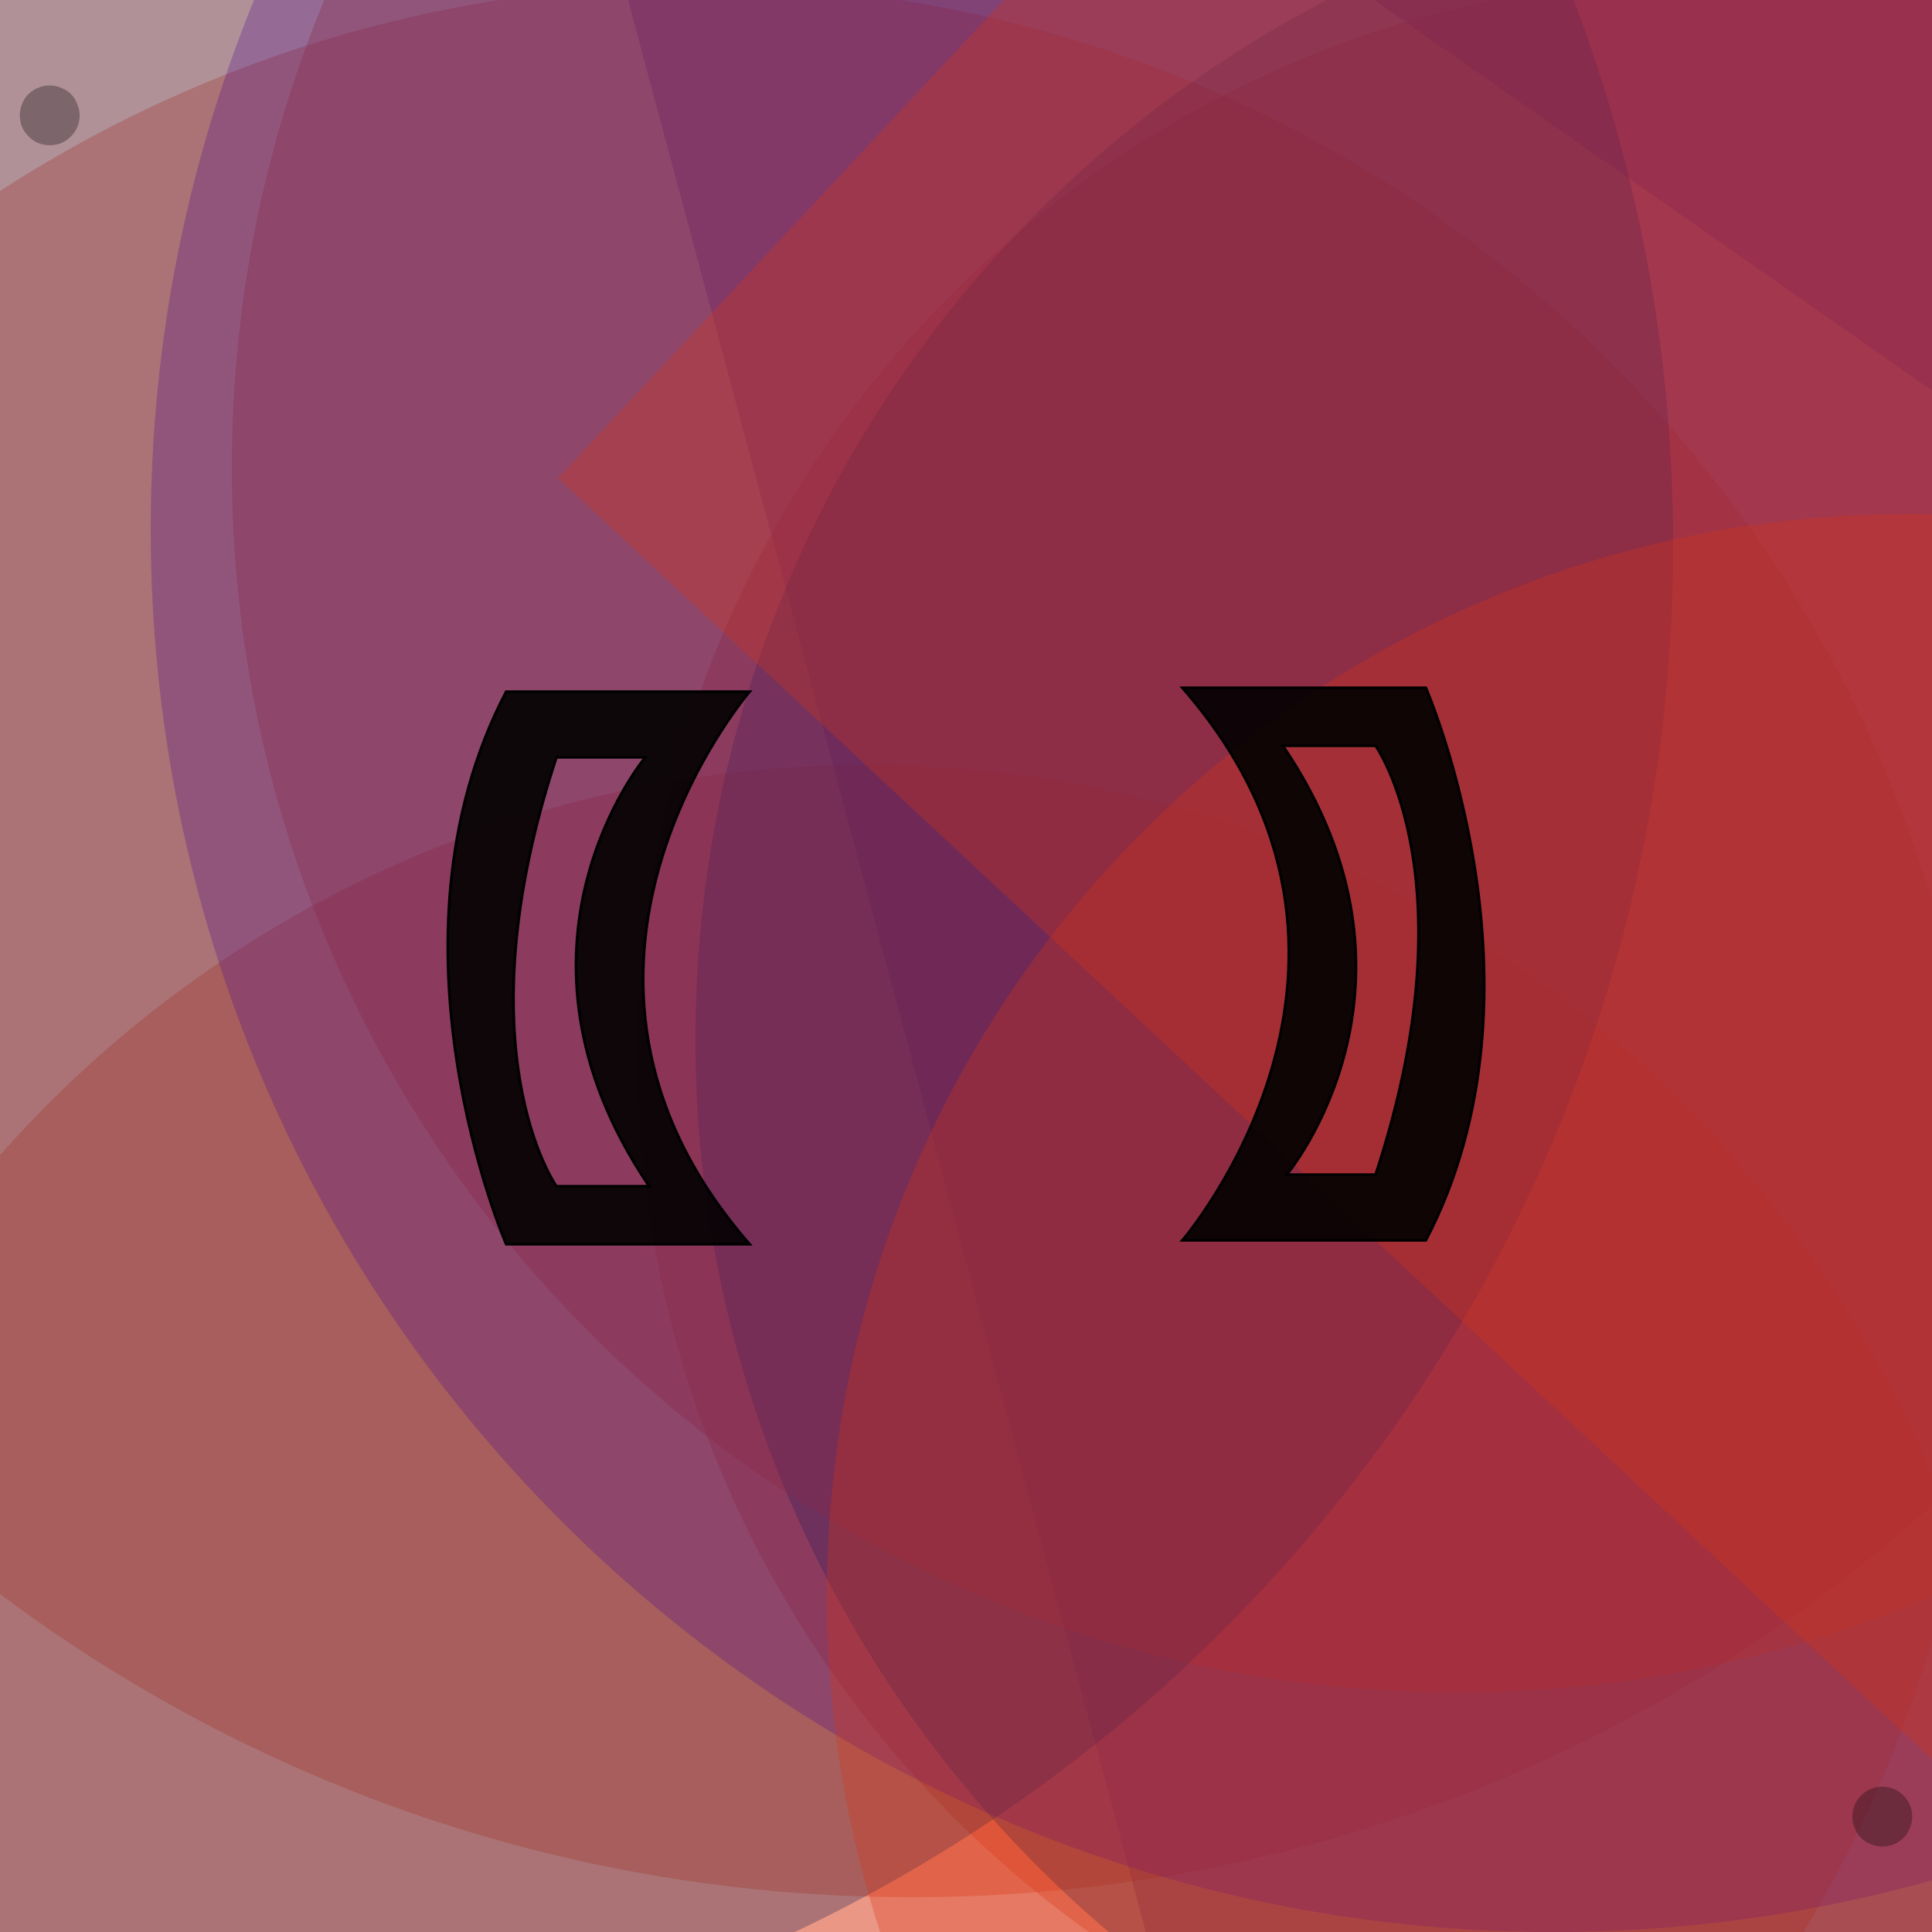
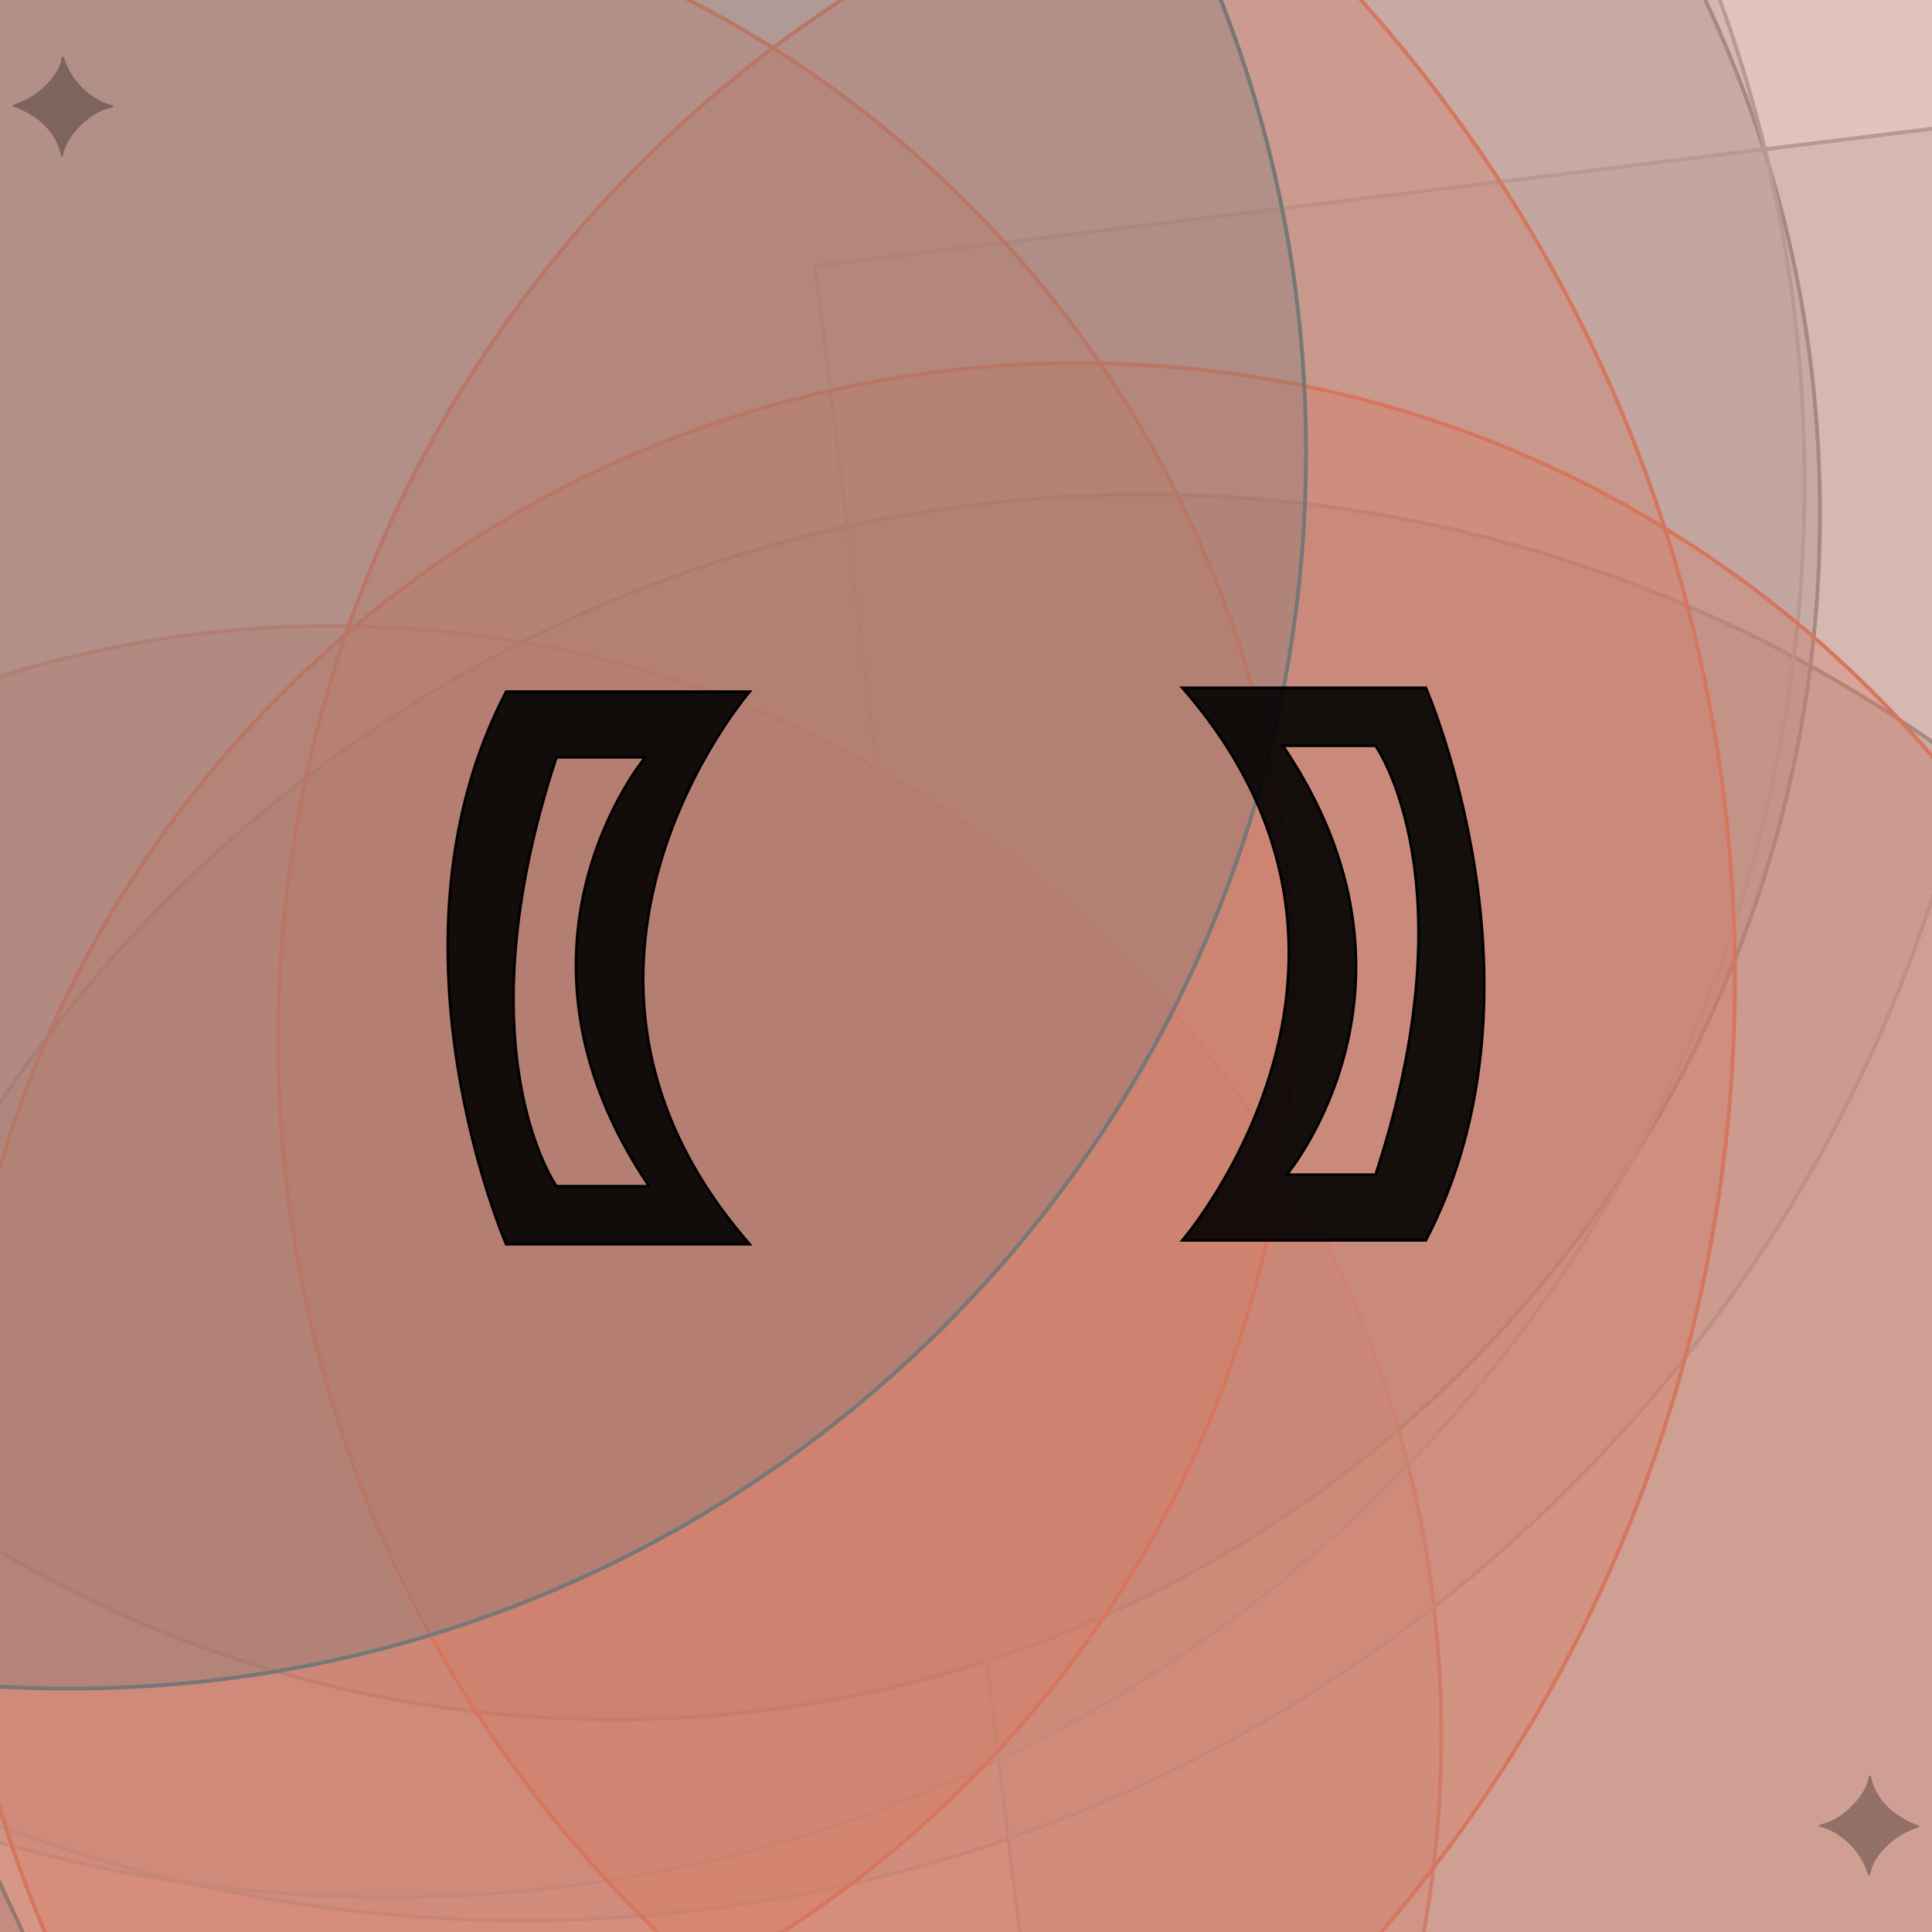
<svg xmlns="http://www.w3.org/2000/svg" width="500" height="500" viewbox="0 0 500 500" style="background-color:#111111">
  <g fill-opacity="0.3">
-     <circle fill="#d53211" cx="444" cy="273" r="279" />
-     <circle fill="#d53211" cx="236" cy="97" r="394" />
-     <rect fill="#550e8a" x="157" y="12" width="532" height="616" transform="rotate(345)" />
-     <rect fill="#d53211" x="173" y="180" width="500" height="738" transform="rotate(193)" />
-     <circle fill="#d53211" cx="224" cy="497" r="299" />
-     <circle fill="#d53211" cx="181" cy="329" r="333" />
-     <rect fill="#15204e" x="29" y="18" width="800" height="528" transform="rotate(185)" />
-     <rect fill="#550e8a" x="204" y="230" width="654" height="520" transform="rotate(305)" />
-     <circle fill="#15204e" cx="483" cy="269" r="303" />
-     <circle fill="#d53211" cx="377" cy="121" r="317" />
-     <rect fill="#550e8a" x="47" y="218" width="590" height="758" transform="rotate(177)" />
-     <circle fill="#15204e" cx="36" cy="141" r="397" />
-     <circle fill="#550e8a" cx="402" cy="137" r="363" />
-     <circle fill="#d53211" cx="494" cy="413" r="280" />
-     <rect fill="#d53211" x="8" y="190" width="730" height="738" transform="rotate(313)" />
+     <circle fill="#777777" cx="159" cy="133" r="312" stroke="#777777" />
+     <circle fill="#777777" cx="296" cy="485" r="357" stroke="#777777" />
+     <circle fill="#d6765e" cx="86" cy="449" r="287" stroke="#d6765e" />
+     <rect fill="#AAAAAA" x="201" y="94" width="554" height="552" transform="rotate(353)" stroke="#AAAAAA" />
+     <circle fill="#AAAAAA" cx="101" cy="125" r="366" stroke="#AAAAAA" />
+     <rect fill="#d6765e" x="19" y="66" width="788" height="714" transform="rotate(225)" stroke="#d6765e" />
+     <circle fill="#AAAAAA" cx="135" cy="113" r="384" stroke="#AAAAAA" />
+     <circle fill="#d6765e" cx="46" cy="257" r="289" stroke="#d6765e" />
+     <circle fill="#d6765e" cx="393" cy="269" r="321" stroke="#d6765e" />
+     <rect fill="#777777" x="177" y="172" width="722" height="556" transform="rotate(145)" stroke="#777777" />
+     <rect fill="#777777" x="44" y="206" width="512" height="664" transform="rotate(65)" stroke="#777777" />
+     <circle fill="#d6765e" cx="279" cy="385" r="291" stroke="#d6765e" />
+     <circle fill="#d6765e" cx="70" cy="253" r="379" stroke="#d6765e" />
+     <circle fill="#777777" cx="18" cy="117" r="320" stroke="#777777" />
+     <rect fill="#AAAAAA" x="136" y="42" width="614" height="776" transform="rotate(89)" stroke="#AAAAAA" />
  </g>
  <g id="infinity_1">
    <path id="infinity" stroke-dasharray="0" stroke-dashoffset="0" stroke-width="16" d="M195.5 248c0 30 37.5 30 52.5 0s 52.5-30 52.5 0s-37.5 30-52.5 0s-52.5-30-52.5 0" fill="none">
-       <animate begin="s.begin" attributeType="XML" attributeName="stroke" values="#550e8a;#15204e;#550e8a" dur="4s" fill="freeze" />
+       <animate begin="s.begin" attributeType="XML" attributeName="stroke" values="#d6765e;#777777;#d6765e" dur="4s" fill="freeze" />
      <animate begin="s.begin" attributeType="XML" attributeName="stroke-dasharray" values="0;50;0" dur="6s" fill="freeze" />
      <animate begin="a.begin" attributeType="XML" attributeName="stroke-width" values="16;20;16" dur="1s" fill="freeze" />
    </path>
    <path id="infinity_2" stroke-dasharray="300" stroke-dashoffset="300" stroke-width="16" d="M195.5 248c0 30 37.5 30 52.5 0s 52.5-30 52.5 0s-37.5 30-52.5 0s-52.5-30-52.5 0" fill="none">
-       <animate begin="s.begin" attributeType="XML" attributeName="stroke" values="#d53211;#550e8a;#d53211" dur="4s" fill="freeze" />
+       <animate begin="s.begin" attributeType="XML" attributeName="stroke" values="#AAAAAA;#d6765e;#AAAAAA" dur="4s" fill="freeze" />
      <animate id="a" begin="s.begin;s.begin+1s;s.begin+2s;s.begin+3s;s.begin+4s;s.begin+5s;s.begin+6s" attributeType="XML" attributeName="stroke-width" values="16;20;16" dur="1s" fill="freeze" />
      <animate id="s" attributeType="XML" attributeName="stroke-dashoffset" begin="0s;s.end" to="-1800" dur="6s" />
    </path>
  </g>
  <g id="b">
    <path d="M194 179H131c-34 65 0 143 0 143h63C132 251 194 179 194 179Zm-26 128H144s-25-35 0-111h23S126 245 168 307Z" stroke="black" fill-opacity="0.9" stroke-width=".7">
-       <animate id="p" begin="s.begin" attributeName="fill" dur="6s" values="black;#550e8a;black;black;#15204e;black;black;#d53211;black" />
+       <animate id="p" begin="s.begin" attributeName="fill" dur="6s" values="black;#d6765e;black;black;#777777;black;black;#AAAAAA;black" />
    </path>
-     <text x="2" y="40" font-size="3em" fill-opacity="0.3" fill="black">●    </text>
+     <text x="2" y="40" font-size="3em" fill-opacity="0.3" fill="black">✦    </text>
    <path d="M90 203c-21 41 0 91 0 91h11c0 0-16-42 0-91z" stroke-opacity=".7" fill-opacity=".7" fill="transparent">
      <animate id="w" attributeName="fill" values="transparent;white;transparent" begin="p.begin+.4s;p.begin+2.4s;p.begin+4.4s" dur="1s" />
      <animate begin="w.begin" attributeName="stroke" values="transparent;black;transparent" dur="1s" />
    </path>
    <path d="M60 212c-17 34 0 74 0 74h9c0-1-13-34 0-74z" stroke-opacity=".5" fill-opacity=".5" fill="transparent">
      <animate attributeName="fill" values="transparent;white;transparent" begin="w.begin+.2s" dur="1s" />
      <animate attributeName="stroke" values="transparent;black;transparent" begin="w.begin+.2s" dur="1s" />
    </path>
    <path d="M37 221c-13 26 0 57 0 57h7c0 0-10-26 0-57z" stroke-opacity=".3" fill-opacity="0.3" fill="transparent">
      <animate attributeName="fill" values="transparent;white;transparent" begin="w.begin+.4s" dur="1s" />
      <animate attributeName="stroke" values="transparent;black;transparent" begin="w.begin+.4s" dur="1s" />
    </path>
  </g>
  <use href="#b" x="-500" y="-500" transform="rotate(180)" />
</svg>
